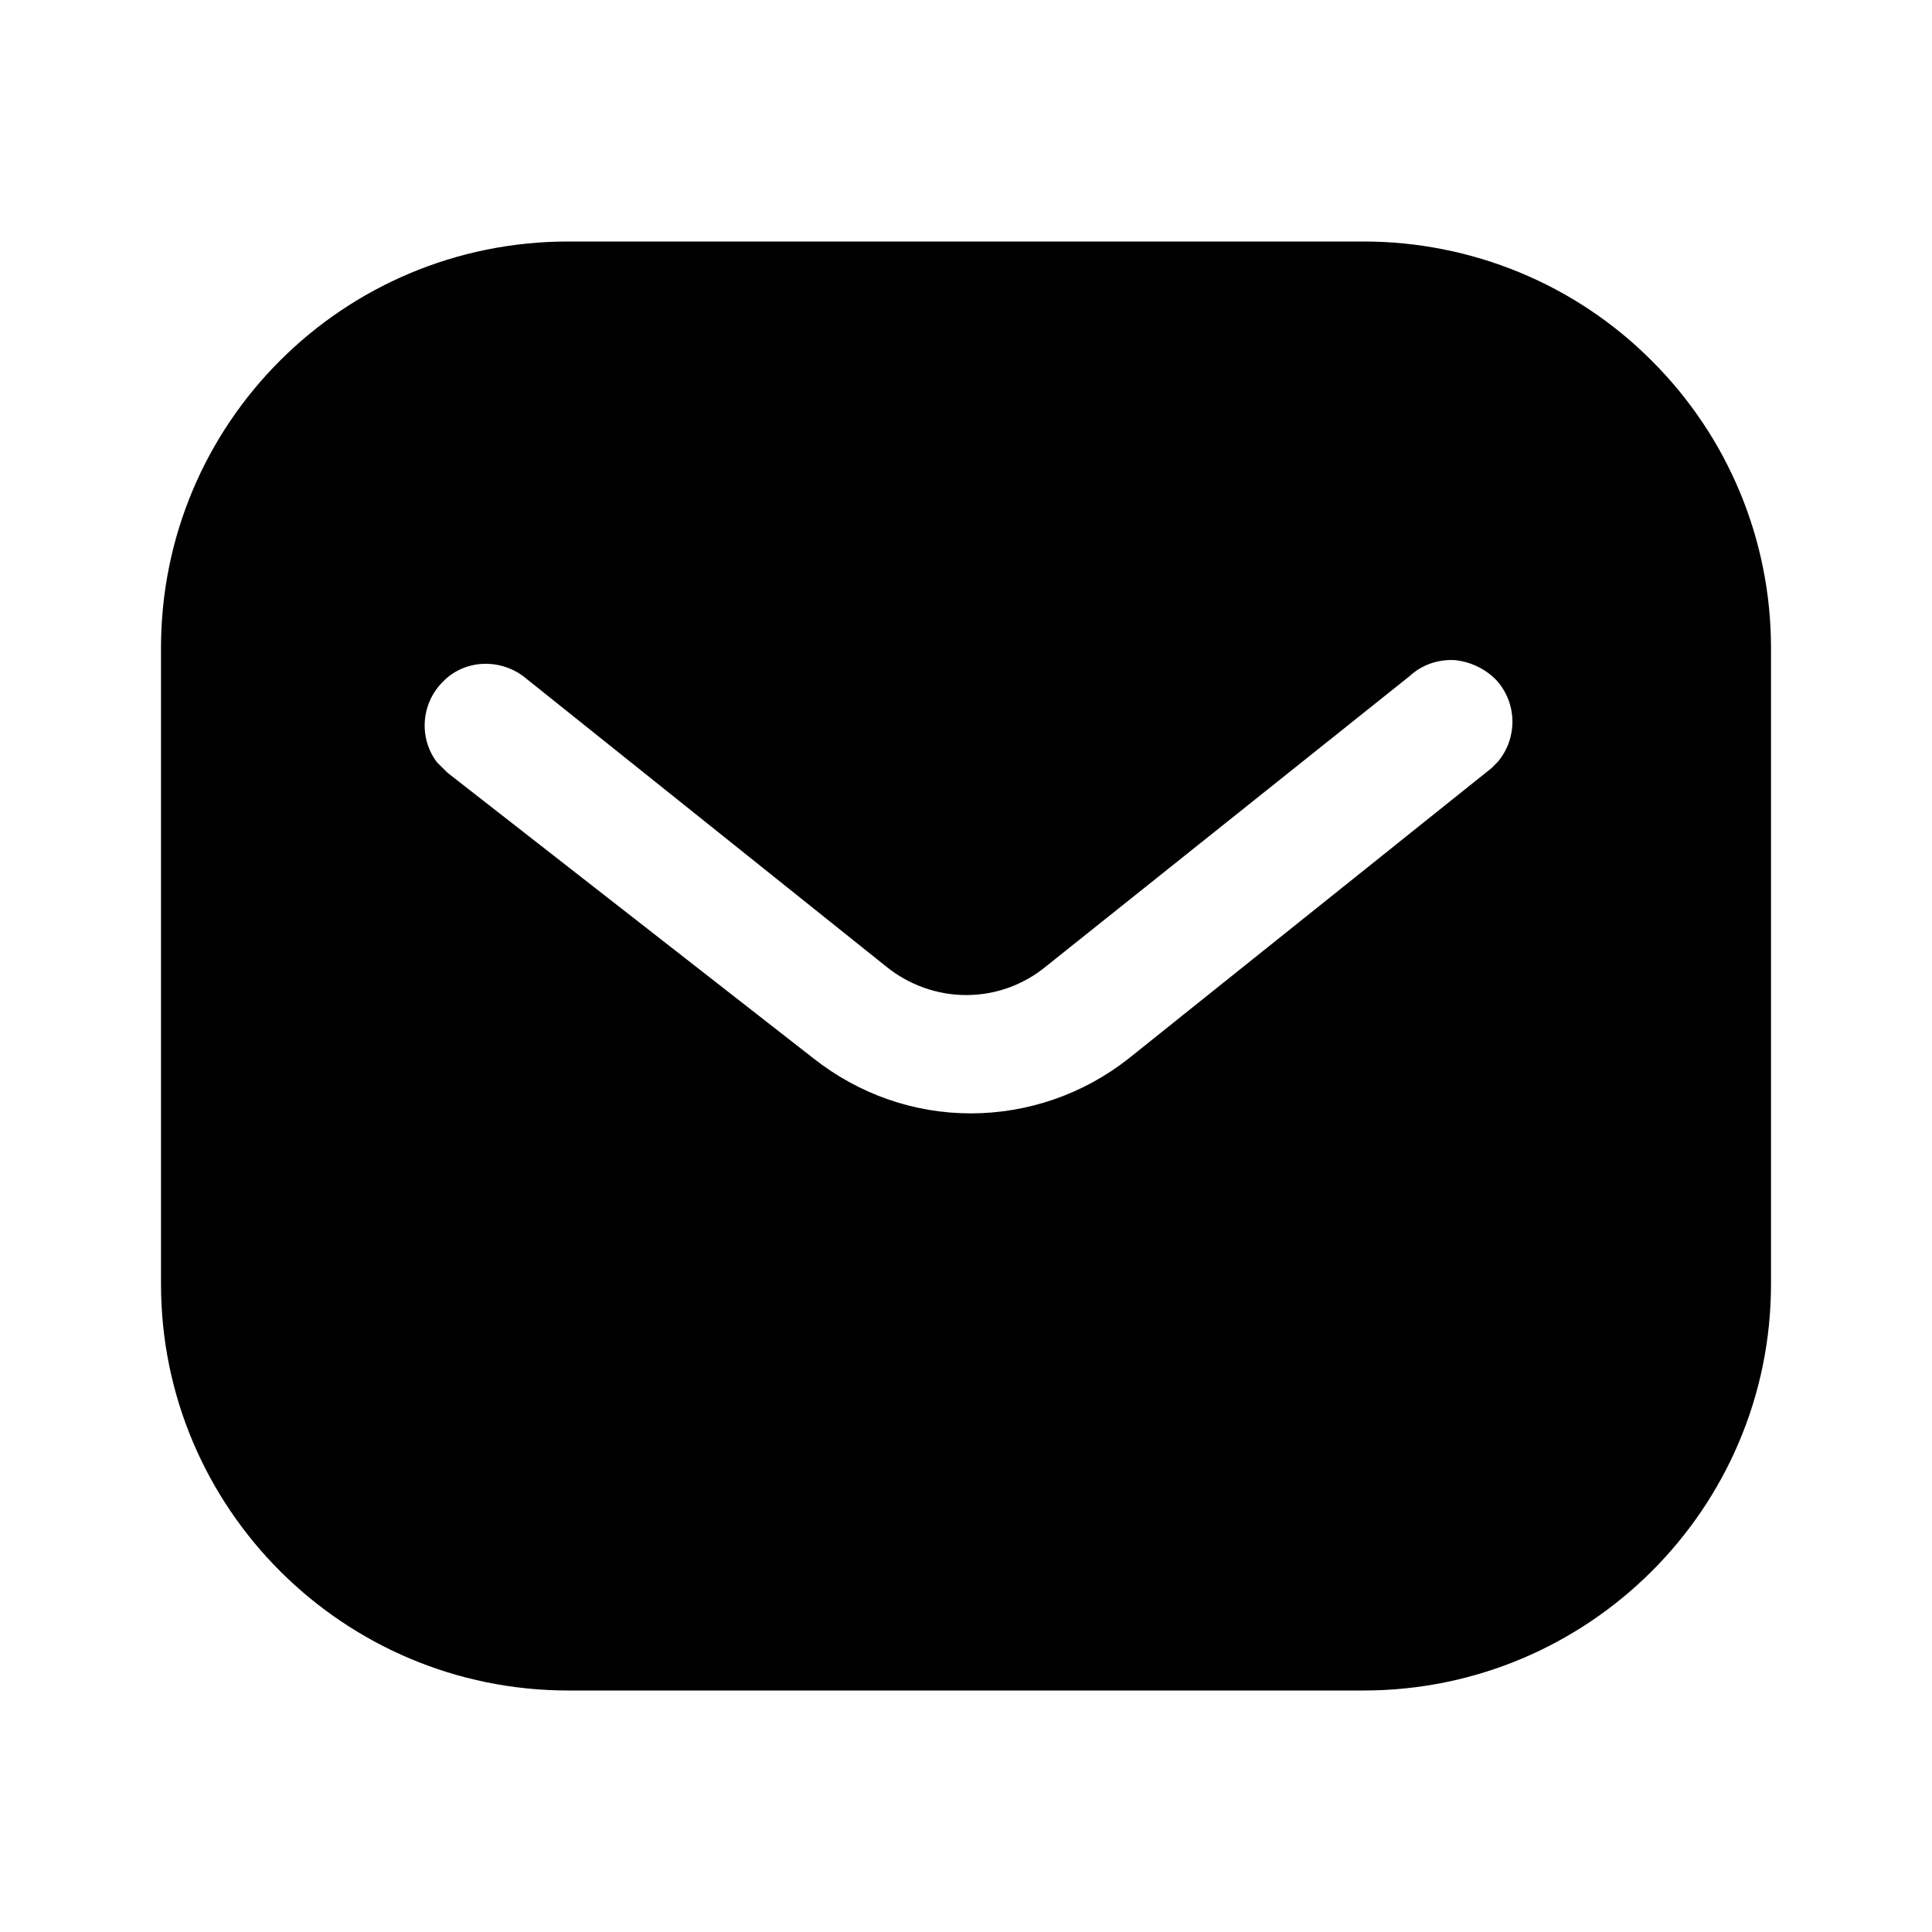
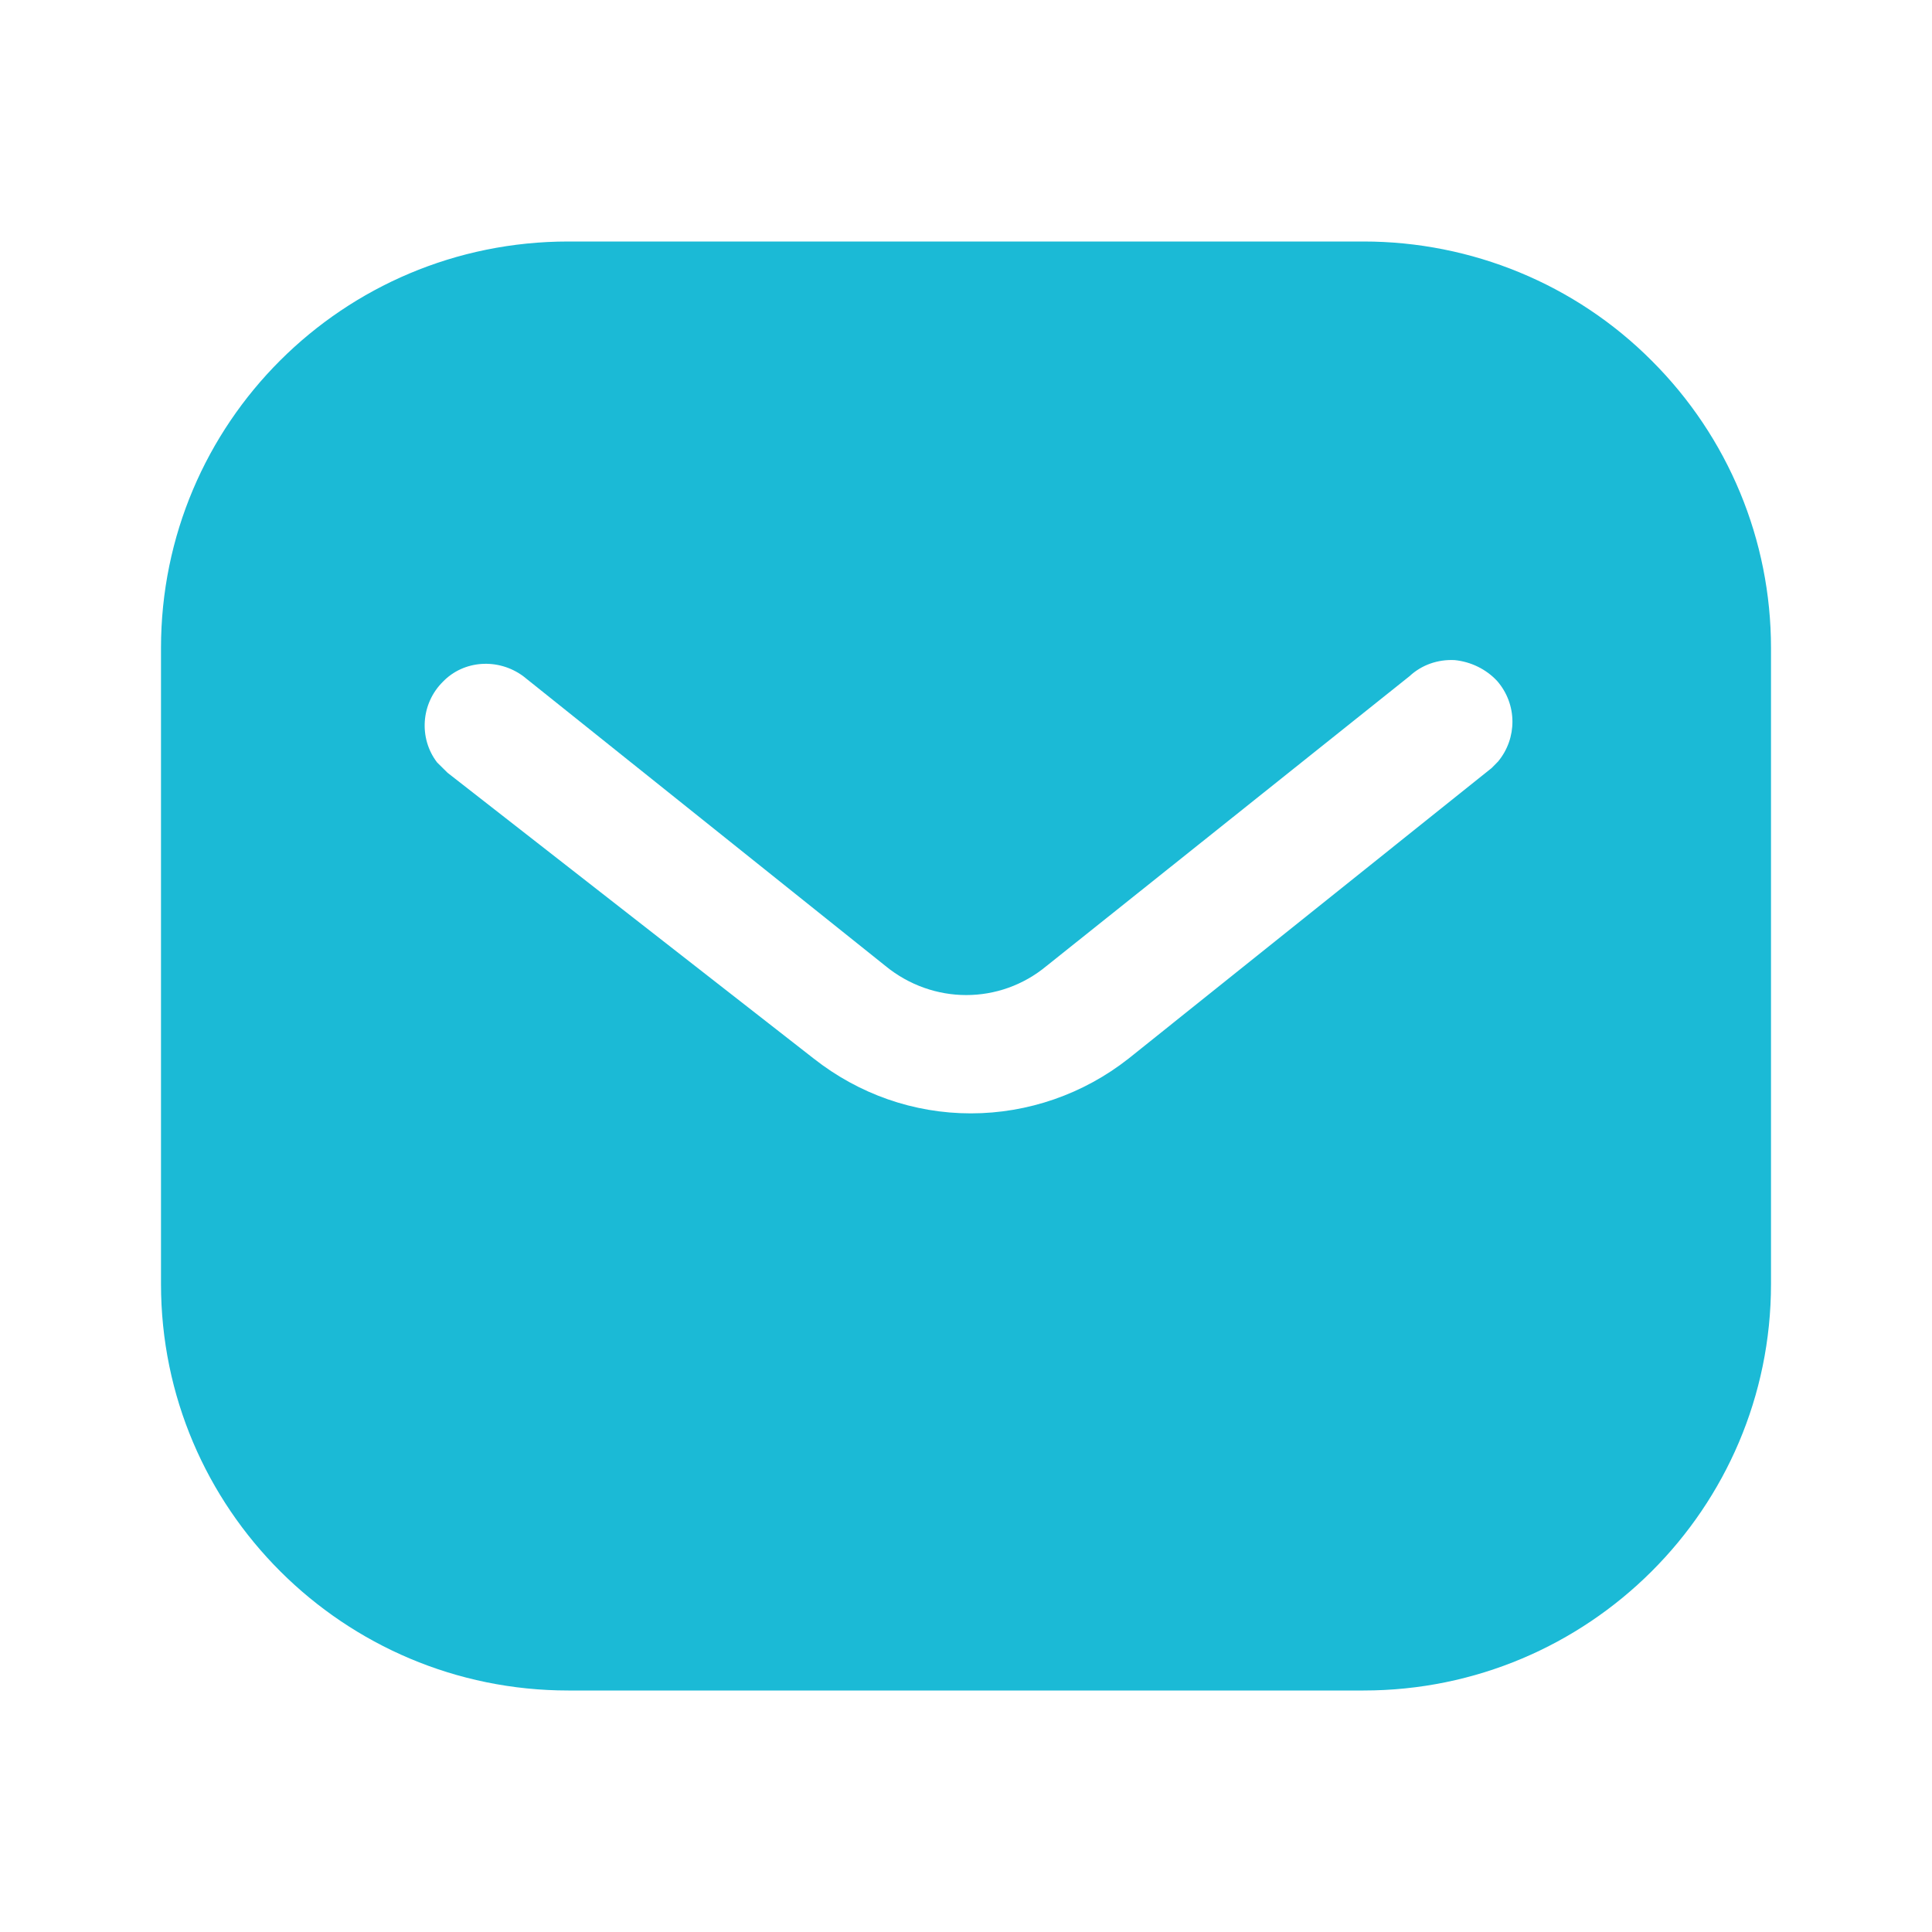
<svg xmlns="http://www.w3.org/2000/svg" width="18" height="18" viewBox="0 0 18 18" fill="none">
-   <path fill="currentColor" fill-rule="evenodd" clip-rule="evenodd" d="M12.704 2.25C13.71 2.25 14.678 2.647 15.389 3.361C16.102 4.072 16.5 5.032 16.5 6.037V11.963C16.5 14.055 14.797 15.75 12.704 15.75H5.295C3.202 15.75 1.5 14.055 1.5 11.963V6.037C1.5 3.945 3.194 2.25 5.295 2.25H12.704ZM13.898 7.155L13.957 7.095C14.137 6.878 14.137 6.562 13.949 6.345C13.845 6.233 13.702 6.165 13.553 6.15C13.395 6.142 13.245 6.195 13.132 6.3L9.75 9C9.315 9.361 8.692 9.361 8.25 9L4.875 6.3C4.642 6.128 4.319 6.15 4.125 6.353C3.922 6.555 3.9 6.878 4.072 7.103L4.17 7.2L7.582 9.863C8.002 10.193 8.512 10.373 9.045 10.373C9.577 10.373 10.095 10.193 10.514 9.863L13.898 7.155Z" />
+   <path fill="#1BBAD6" fill-rule="evenodd" clip-rule="evenodd" d="M12.704 2.25C13.71 2.25 14.678 2.647 15.389 3.361C16.102 4.072 16.5 5.032 16.5 6.037V11.963C16.5 14.055 14.797 15.75 12.704 15.75H5.295C3.202 15.75 1.5 14.055 1.5 11.963V6.037C1.5 3.945 3.194 2.25 5.295 2.25H12.704ZM13.898 7.155L13.957 7.095C14.137 6.878 14.137 6.562 13.949 6.345C13.845 6.233 13.702 6.165 13.553 6.15C13.395 6.142 13.245 6.195 13.132 6.3L9.75 9C9.315 9.361 8.692 9.361 8.25 9L4.875 6.3C4.642 6.128 4.319 6.15 4.125 6.353C3.922 6.555 3.9 6.878 4.072 7.103L4.17 7.2L7.582 9.863C8.002 10.193 8.512 10.373 9.045 10.373C9.577 10.373 10.095 10.193 10.514 9.863L13.898 7.155Z" />
</svg>
